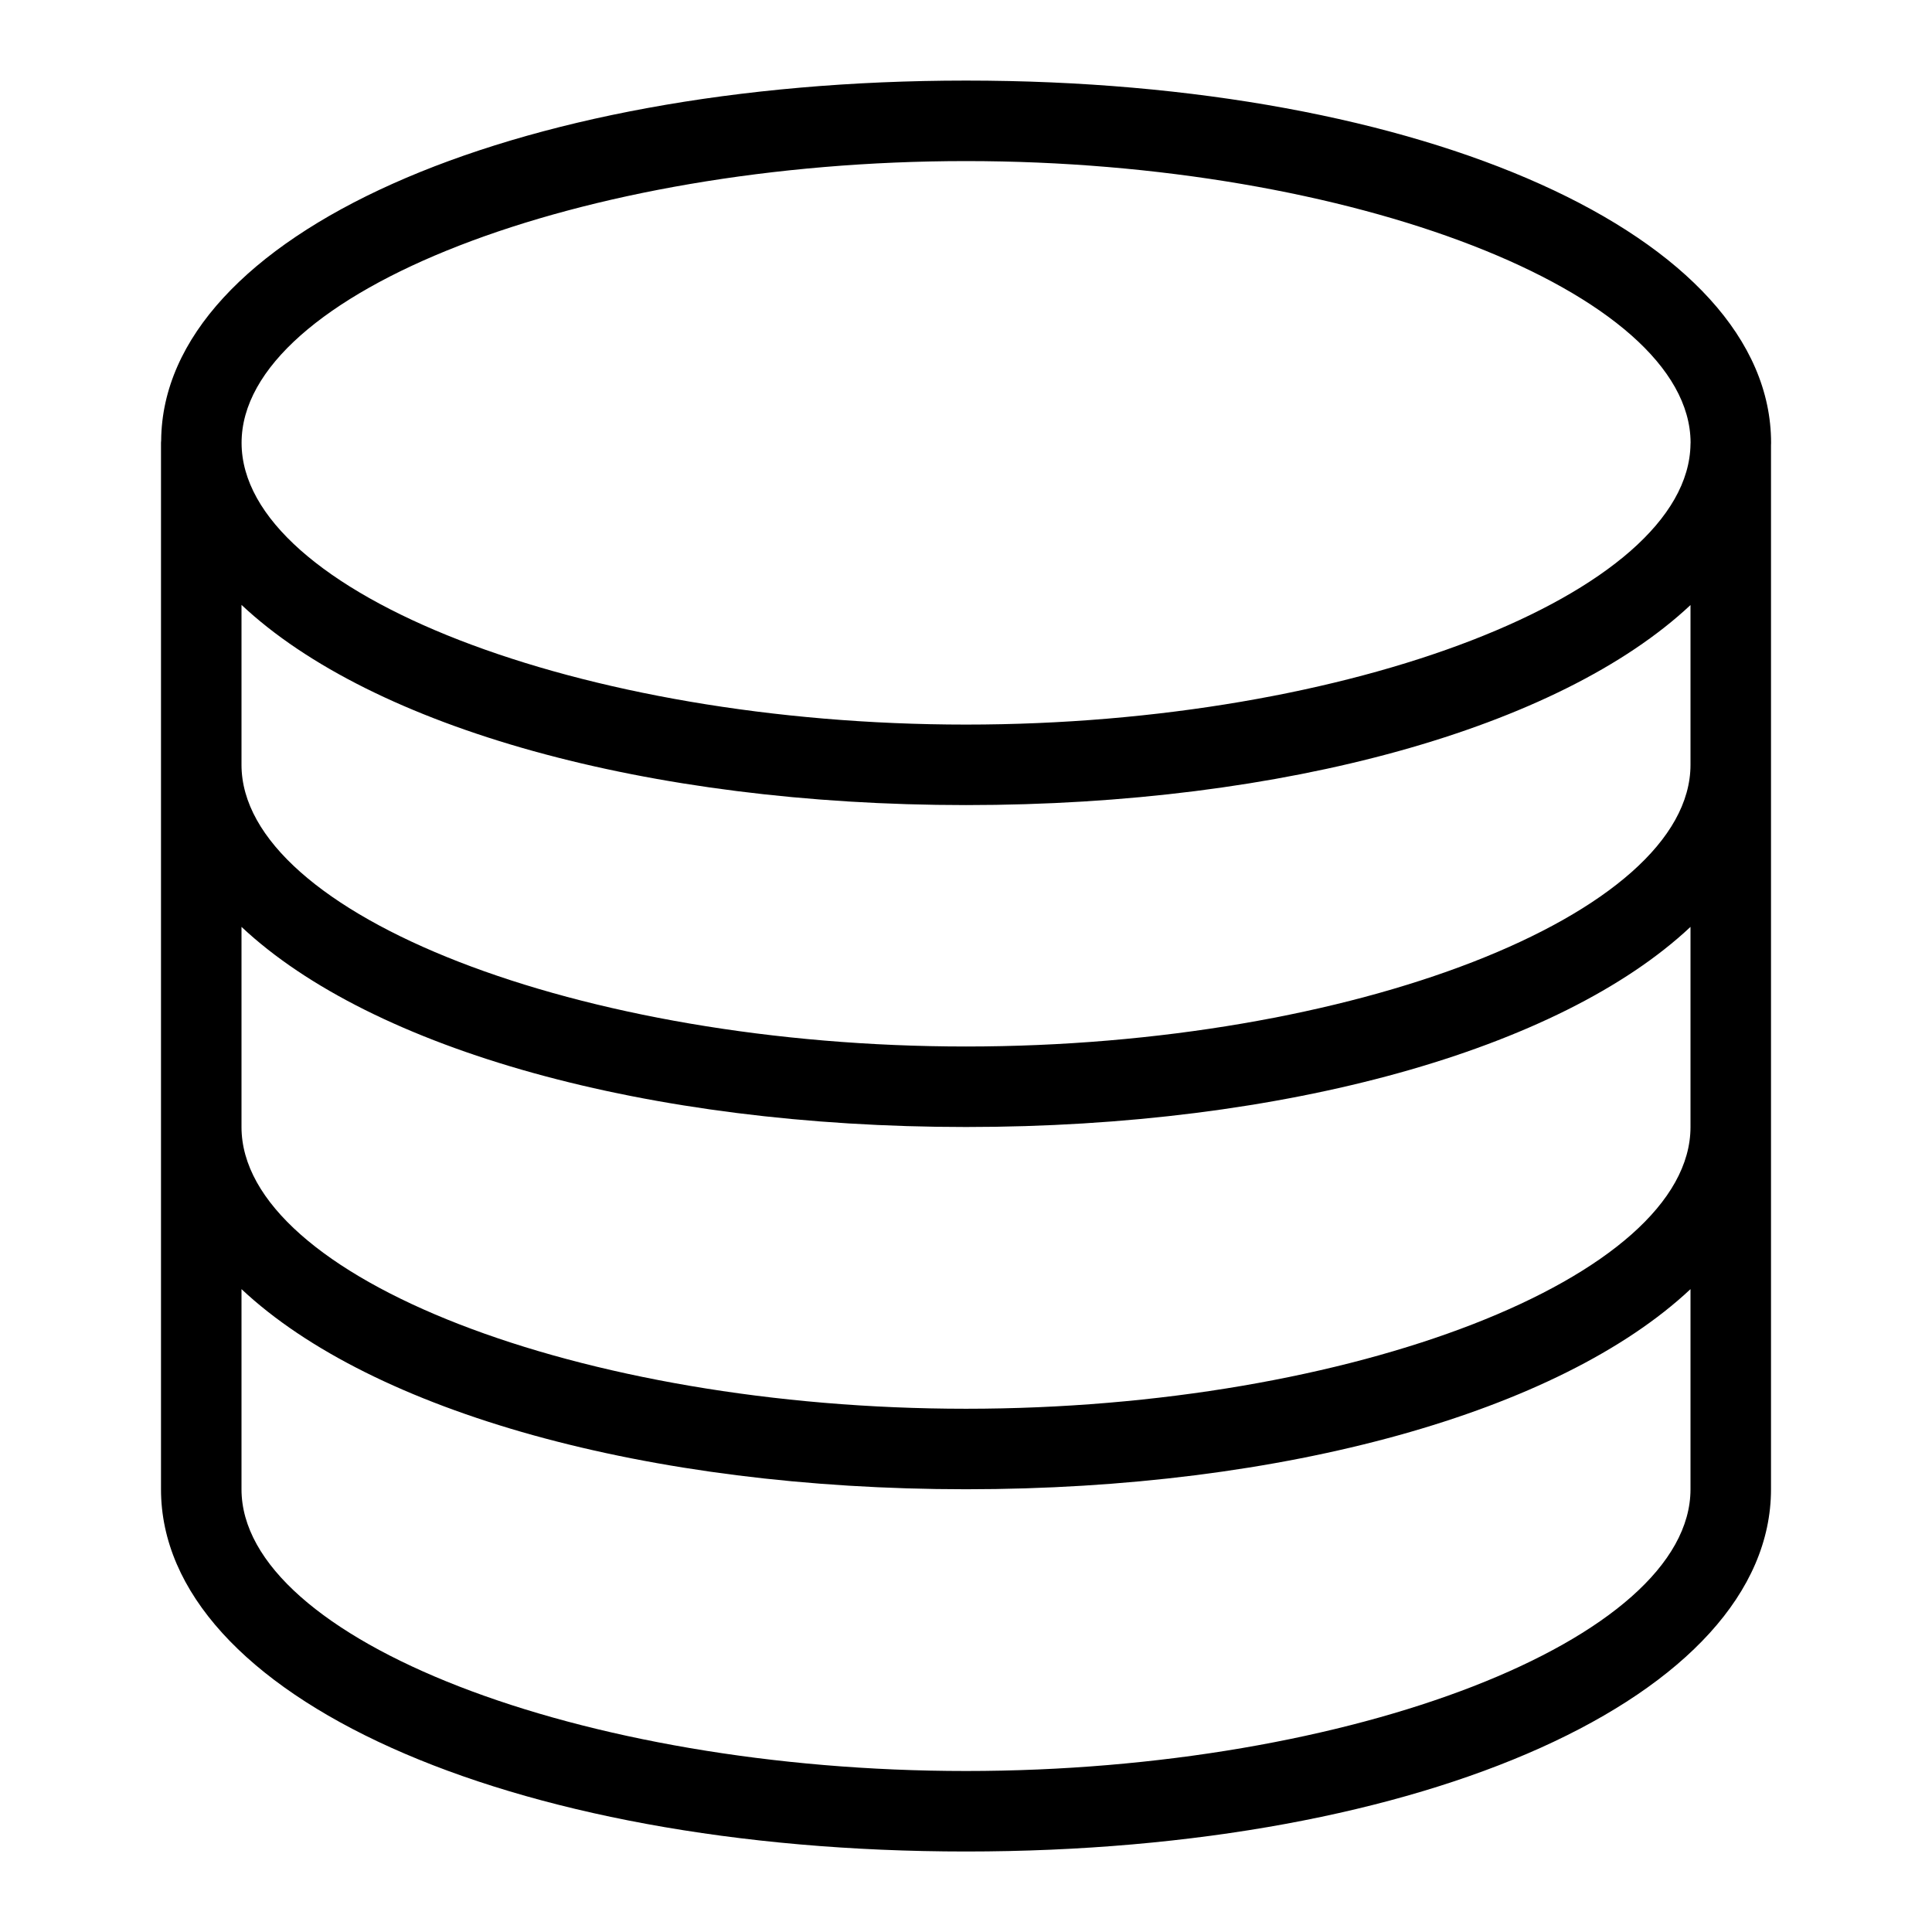
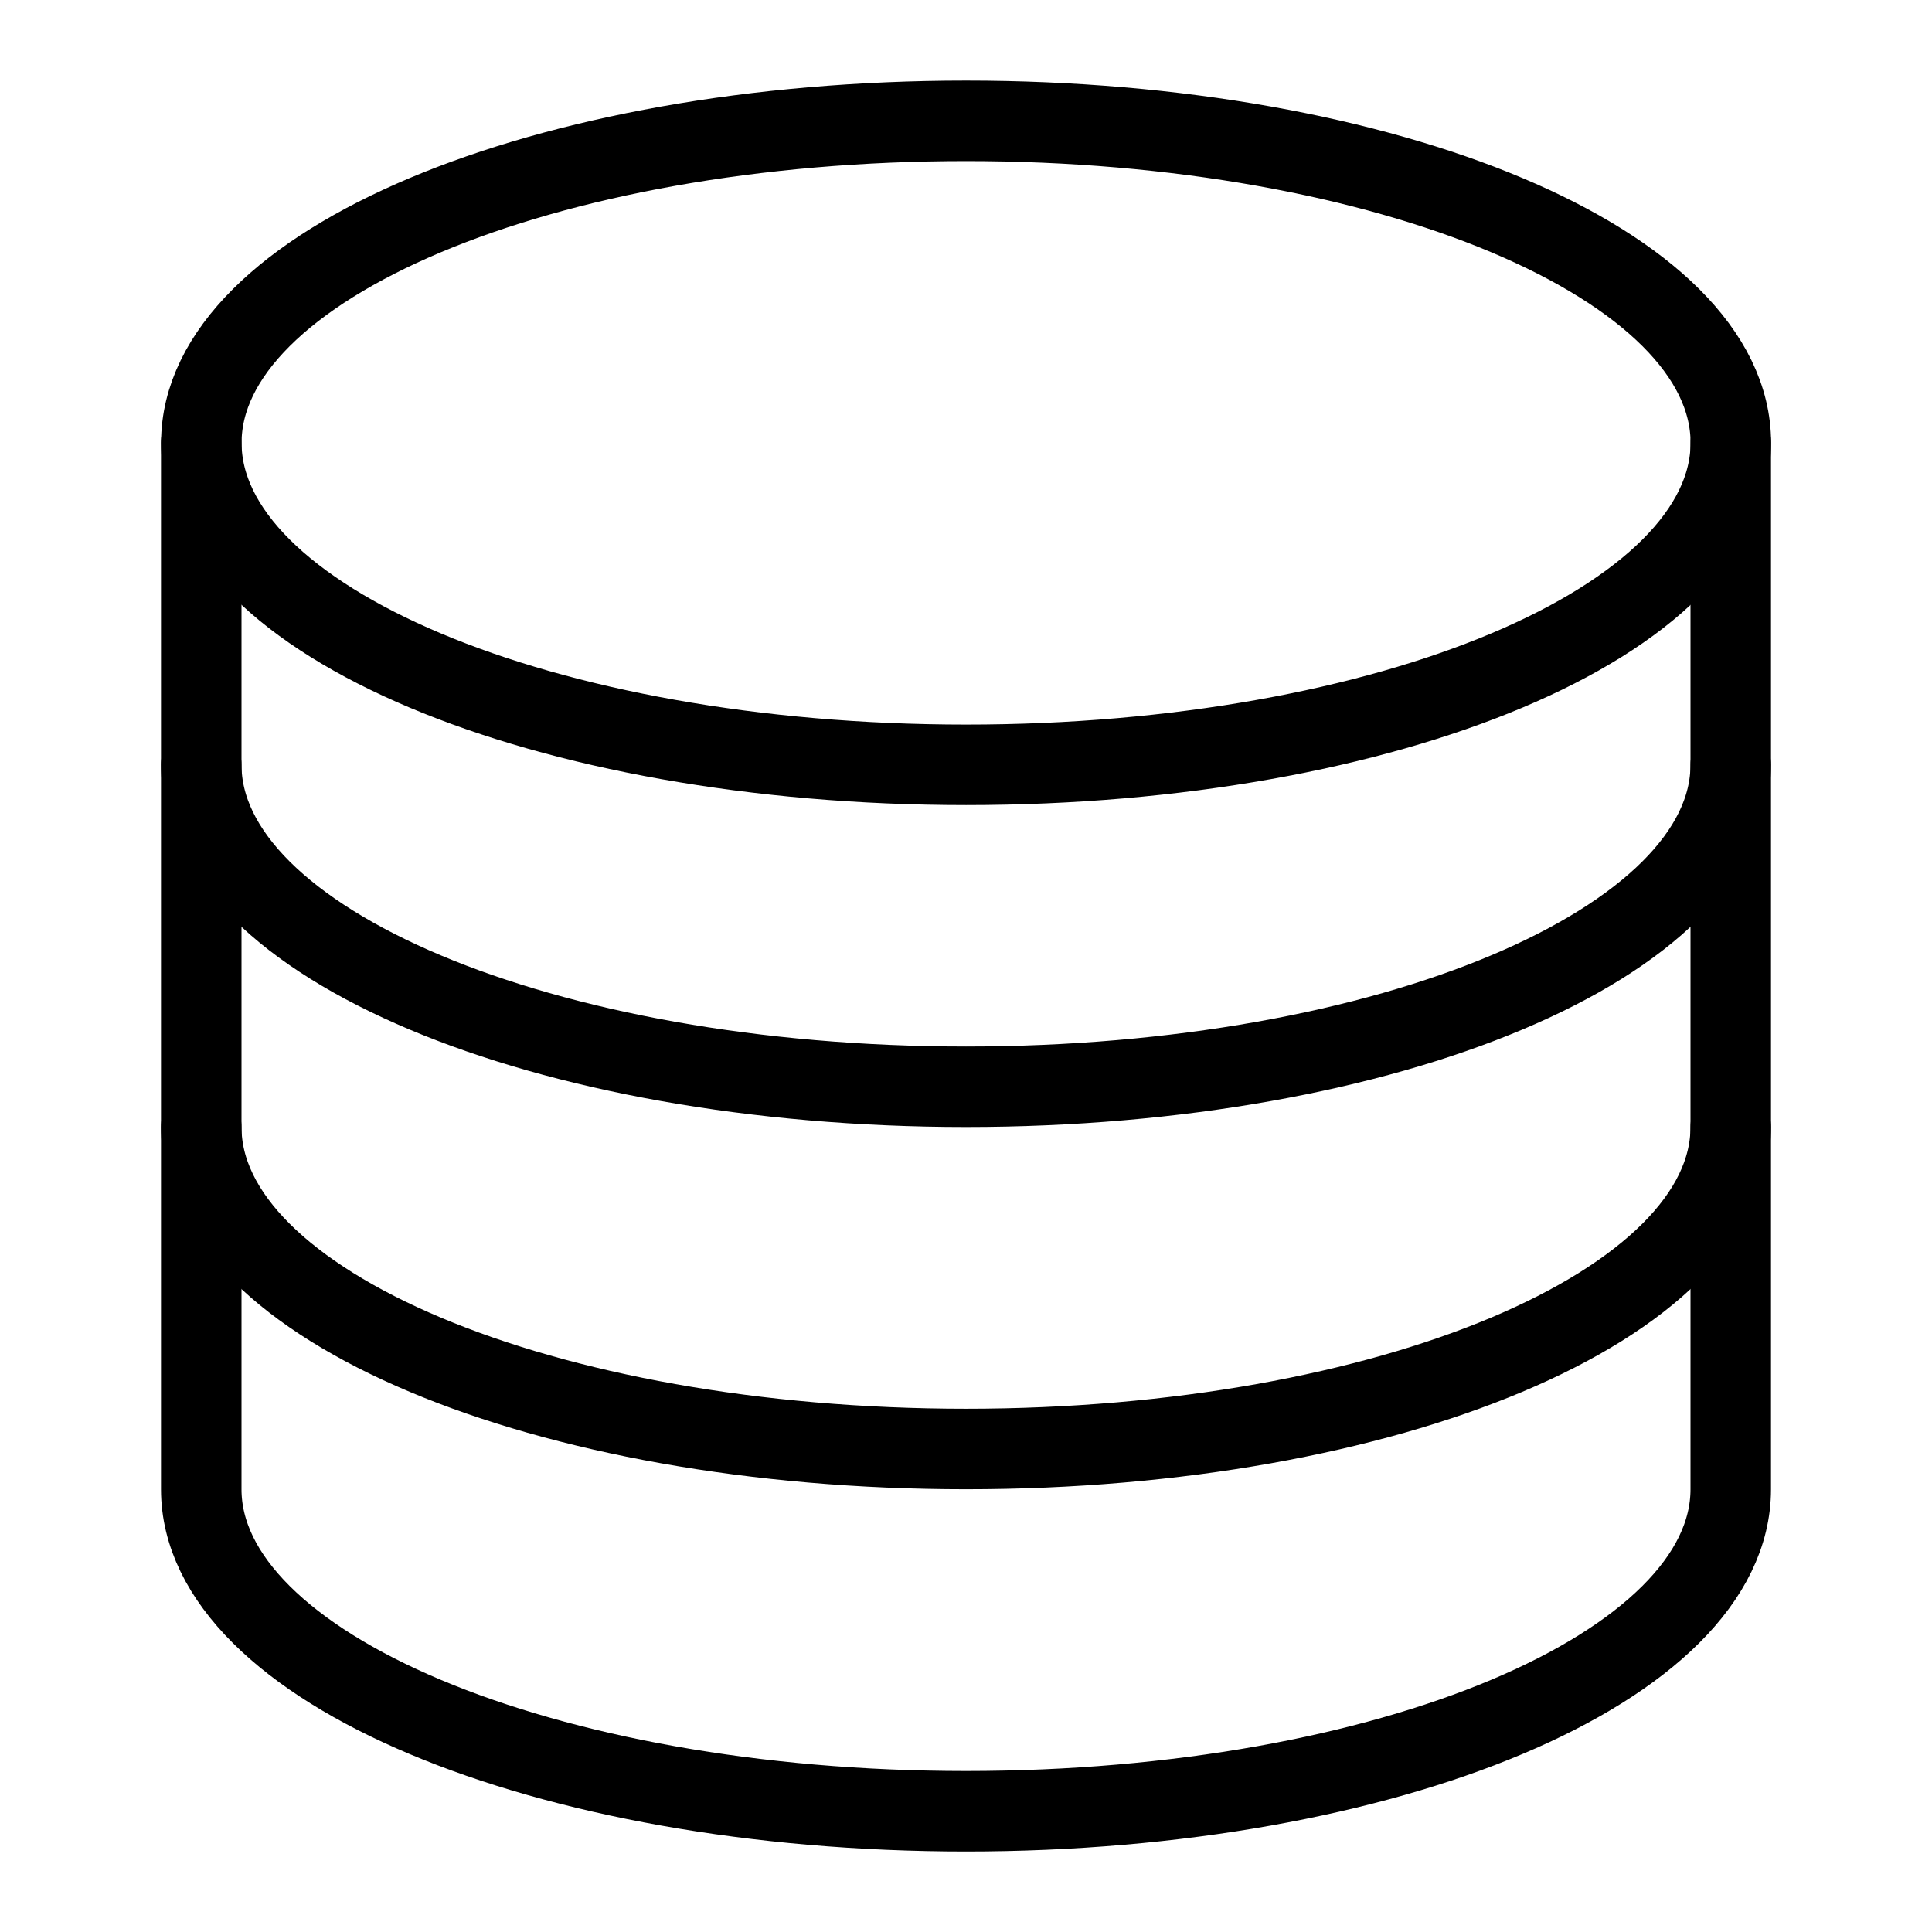
- <svg xmlns="http://www.w3.org/2000/svg" version="1.1" id="Layer_1" x="0px" y="0px" viewBox="0 0 24 24" style="enable-background:new 0 0 24 24;" xml:space="preserve">
-   <g>
-     <path d="M12,23c-5.701,0-10-1.935-10-4.5v-13C2,5.49,2.001,5.481,2.002,5.471c0.022-2.544,4.317-4.47,9.999-4.47   c5.701,0,10,1.935,10,4.5C22.001,5.508,22,5.526,22,5.533L22,18.5C22,21.065,17.701,23,12,23z M3,18.5c0,1.865,4.206,3.5,9,3.5   c4.794,0,9-1.635,9-3.5v-2.486c-1.626,1.526-5.042,2.486-9,2.486c-3.958,0-7.374-0.96-9-2.486V18.5z M3,14c0,1.865,4.206,3.5,9,3.5   c4.794,0,9-1.635,9-3.5v-2.486C19.374,13.04,15.959,14,12,14s-7.374-0.96-9-2.486V14z M3,9.5c0,1.864,4.206,3.5,9,3.5   c4.794,0,9-1.635,9-3.5V7.516c-1.627,1.526-5.042,2.485-8.999,2.485c-3.96,0-7.375-0.96-9.001-2.487V9.5z M12.001,2.001   c-4.794,0-9,1.635-9,3.5s4.206,3.5,9,3.5c4.77,0,8.975-1.628,8.999-3.484c0-0.006,0-0.013,0.001-0.021   C20.992,3.633,16.787,2.001,12.001,2.001z" />
-   </g>
+ <svg xmlns="http://www.w3.org/2000/svg" viewBox="0 0 24 24">
+   <defs>
+     <style>.a{fill:none;stroke:currentColor;stroke-linecap:round;stroke-linejoin:round;}</style>
+   </defs>
+   <ellipse class="a" cx="12.001" cy="5.501" rx="9.5" ry="4" />
+   <path class="a" d="M21.5,9.5c0,2.21-4.254,4-9.5,4s-9.5-1.79-9.5-4" />
+   <path class="a" d="M21.5,14c0,2.21-4.254,4-9.5,4s-9.5-1.79-9.5-4" />
+   <path class="a" d="M2.5,5.5v13c0,2.21,4.254,4,9.5,4s9.5-1.79,9.5-4V5.5" />
</svg>
